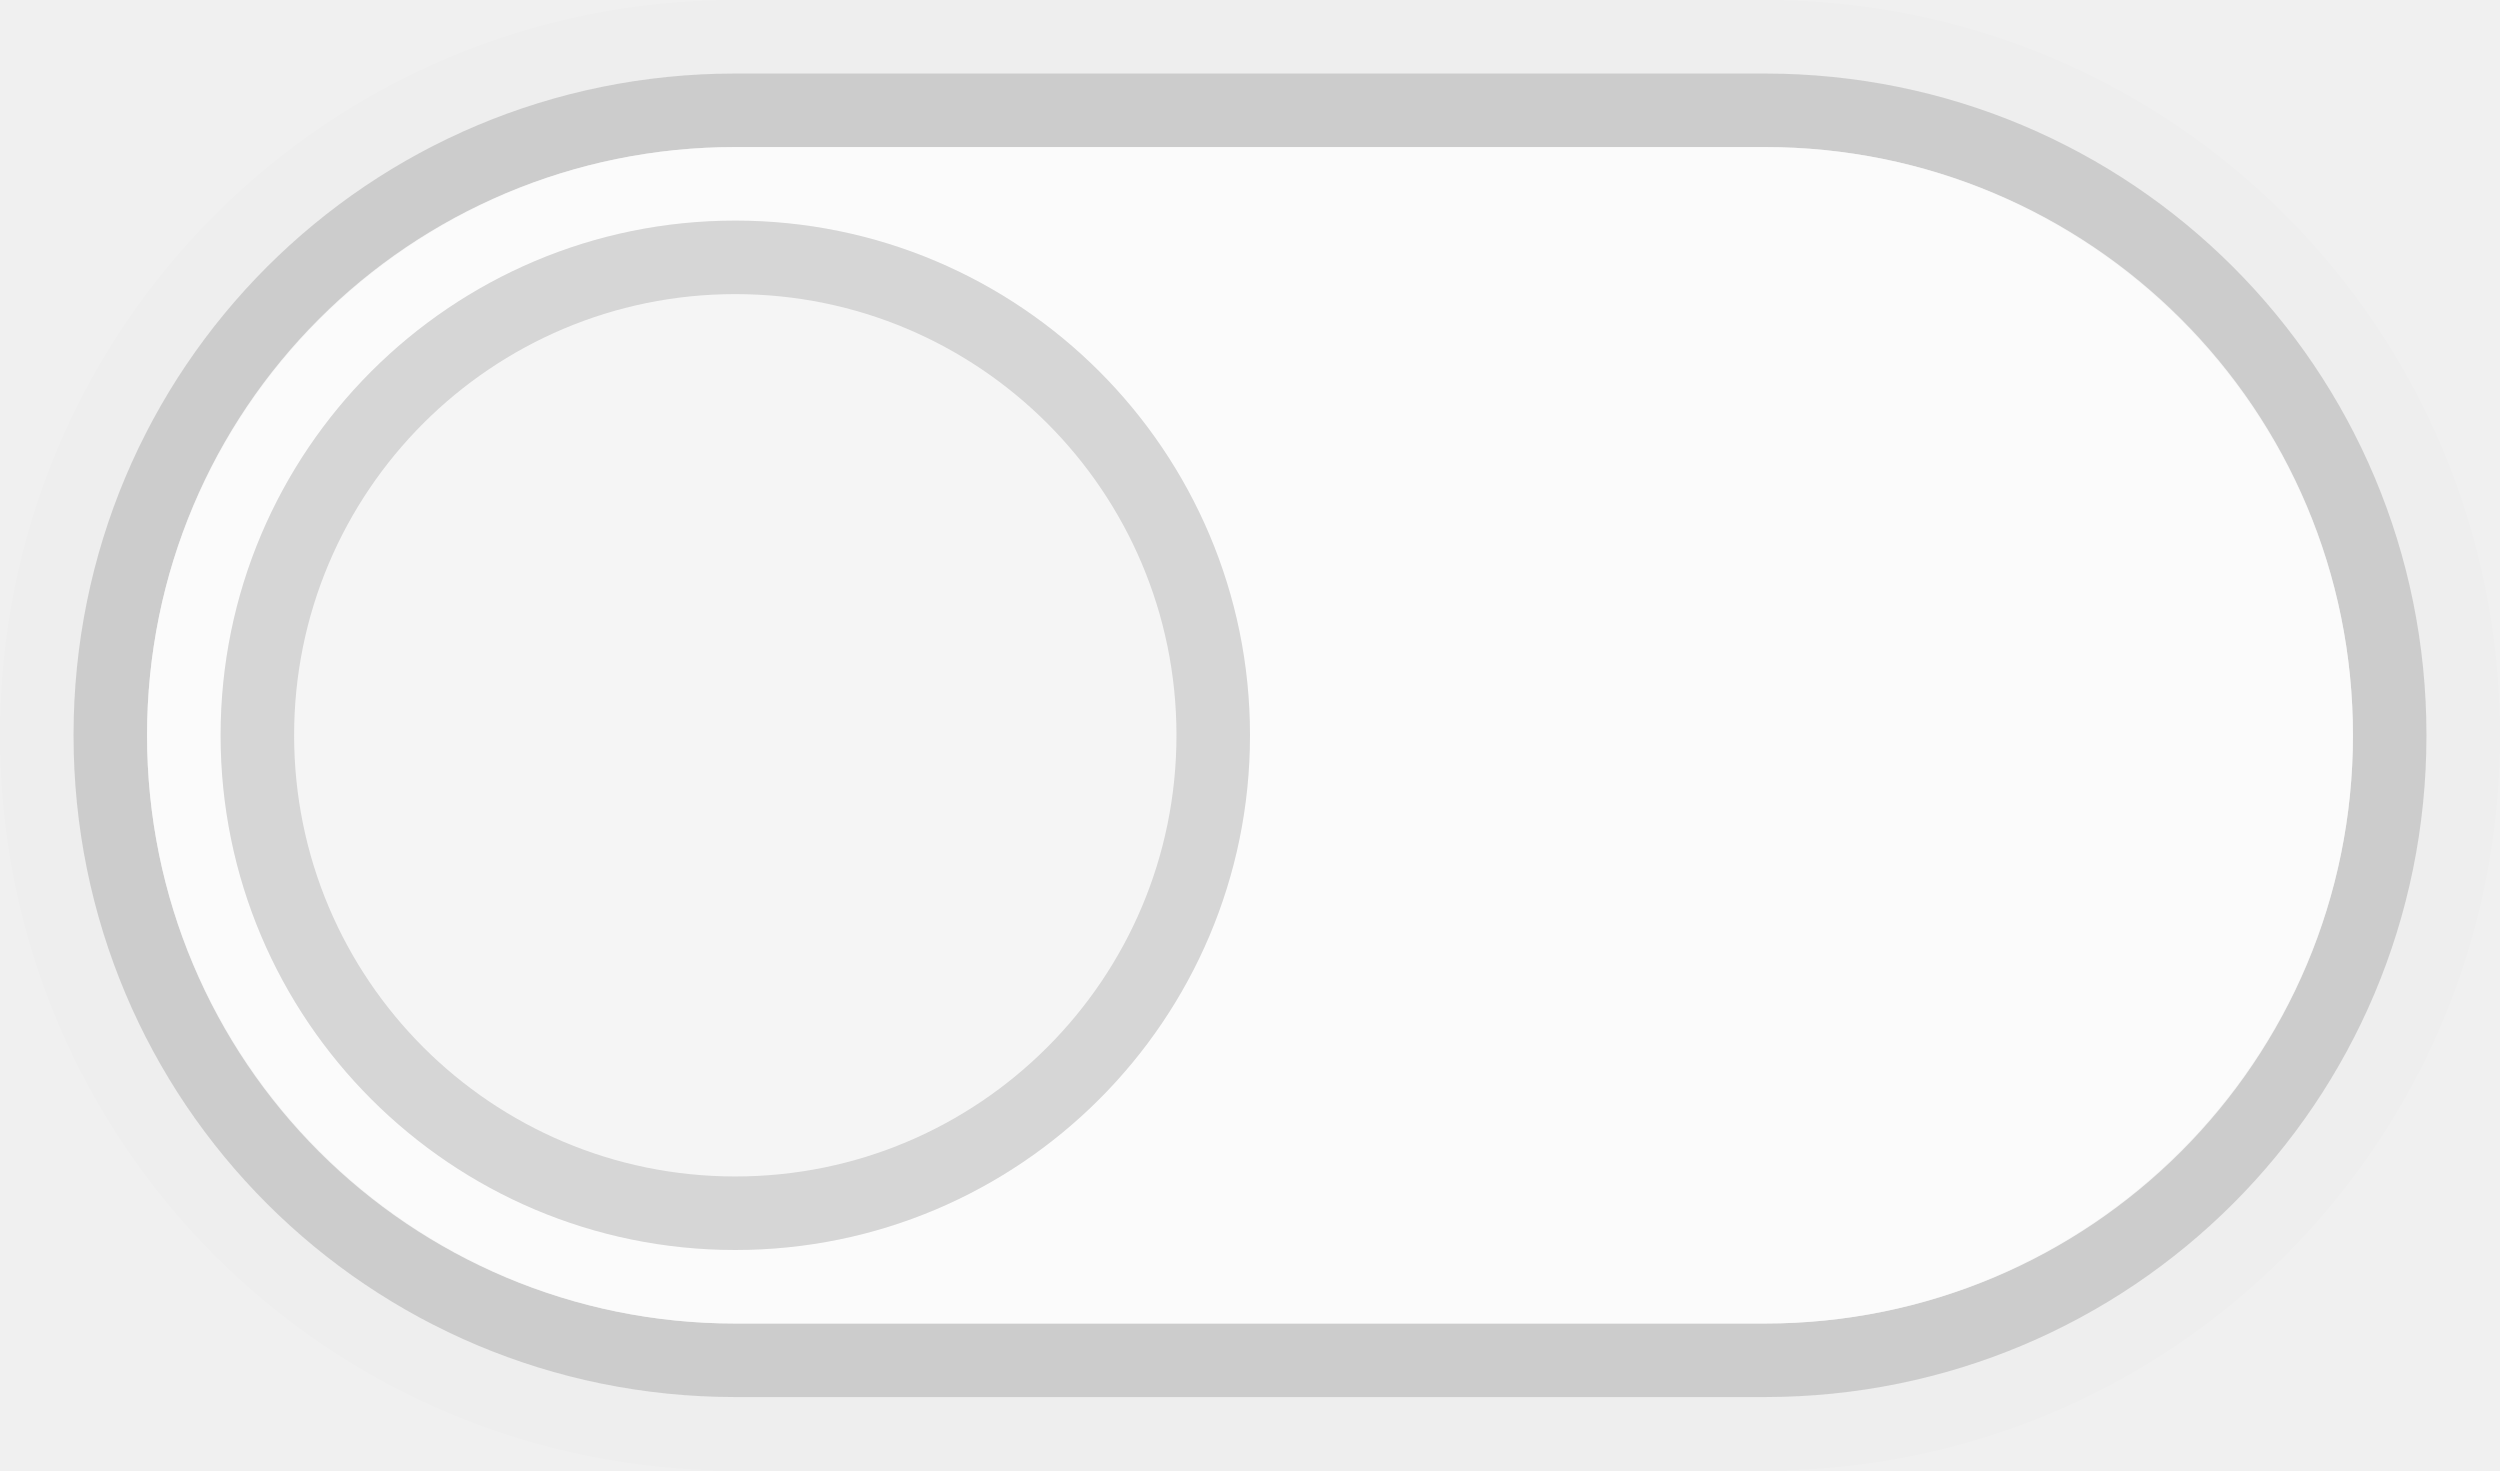
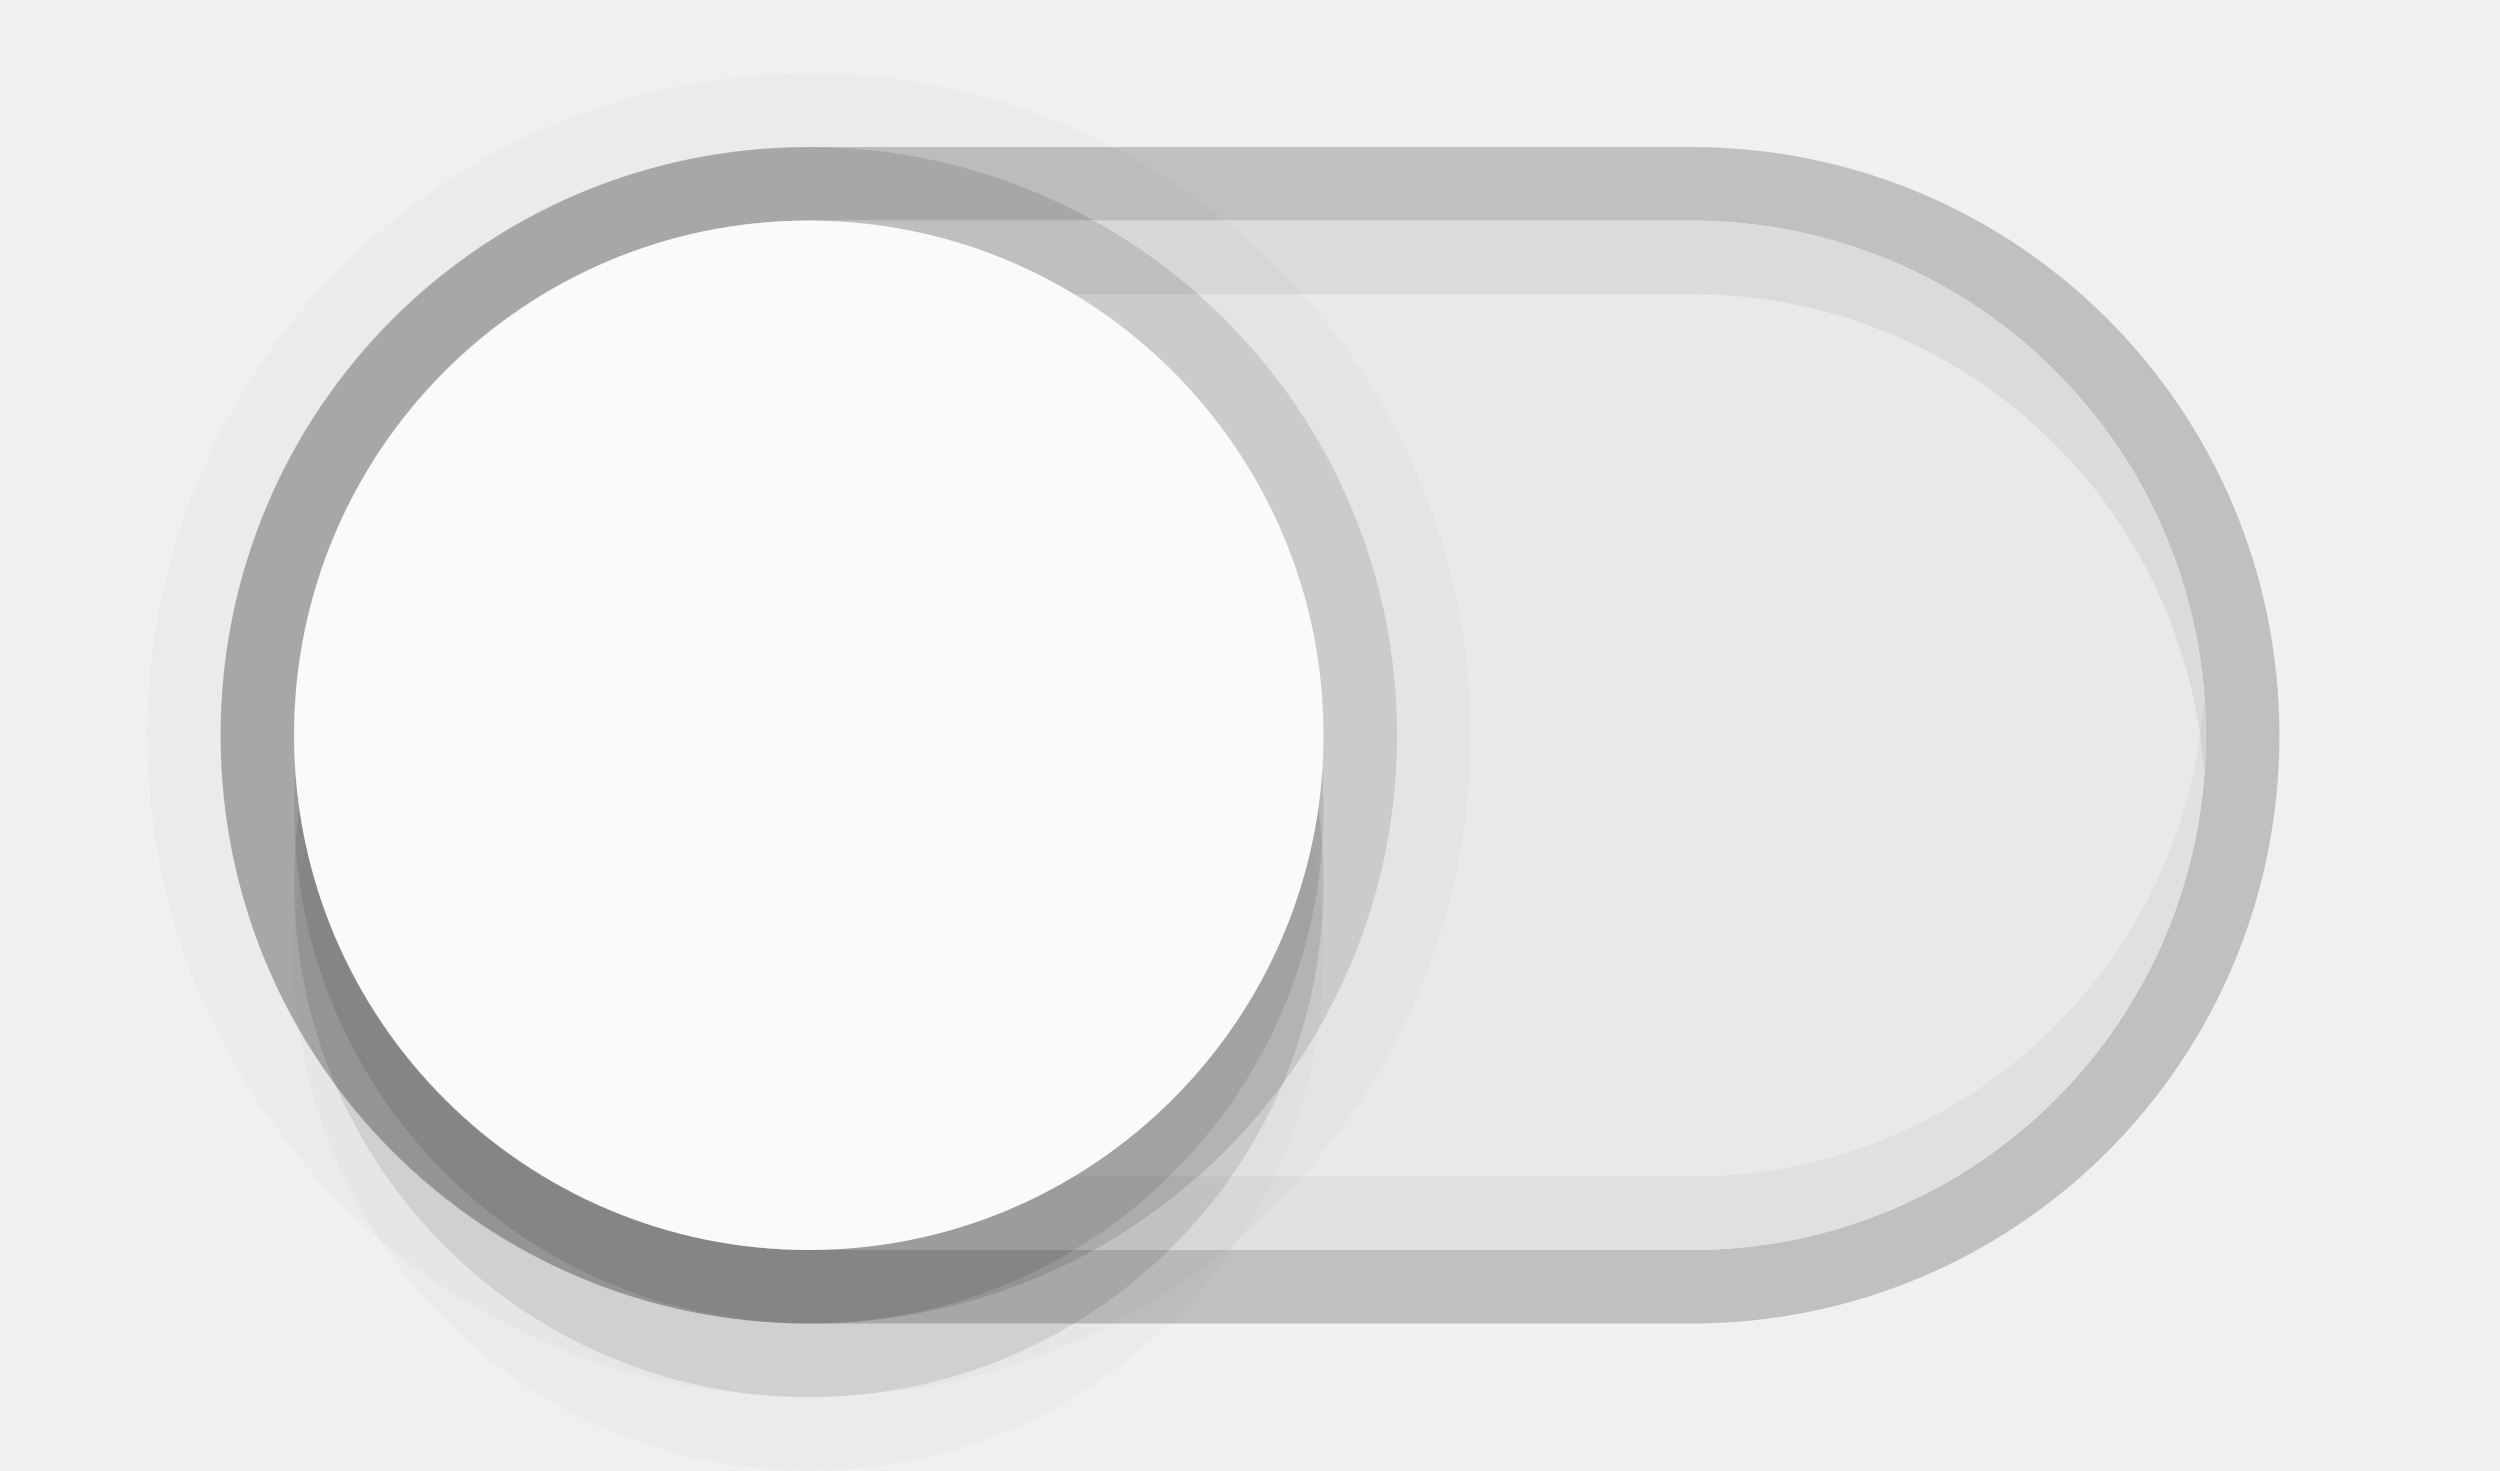
<svg xmlns="http://www.w3.org/2000/svg" width="34" height="20" id="svg11300" version="1.0" style="display:inline;enable-background:new">
-   <defs id="defs3">
-     <linearGradient id="linearGradient4459">
-       <stop style="stop-color:#ffffff;stop-opacity:1;" offset="0" id="stop4461" />
-       <stop style="stop-color:#ffffff;stop-opacity:0;" offset="1" id="stop4463" />
-     </linearGradient>
-   </defs>
+   <defs id="defs3" />
  <g style="display:inline" id="layer1" transform="translate(0,-280)">
-     <path style="opacity:0.15;fill:#000000;fill-opacity:1;stroke:none" d="M 10 1 C 5.014 1 1 5.014 1 10 C 1 14.986 5.014 19 10 19 L 24 19 C 28.986 19 33 14.986 33 10 C 33 5.014 28.986 1 24 1 L 10 1 z M 10 2 L 24 2 C 28.432 2 32 5.568 32 10 C 32 14.432 28.432 18 24 18 L 10 18 C 5.568 18 2 14.432 2 10 C 2 5.568 5.568 2 10 2 z " transform="translate(0,280)" id="rect2998" />
-     <path id="rect4213-3" d="m 10,280 c -5.54,0 -10,4.46 -10,10 0,5.54 4.46,10 10,10 l 14,0 c 5.54,0 10,-4.46 10,-10 0,-5.54 -4.46,-10 -10,-10 l -14,0 z m 0,1 14,0 c 4.986,0 9,4.014 9,9 0,4.986 -4.014,9 -9,9 l -14,0 c -4.986,0 -9,-4.014 -9,-9 0,-4.986 4.014,-9 9,-9 z" style="opacity:0.01;fill:#000000;fill-opacity:1;stroke:none" />
-     <rect rx="8" style="opacity:0.7;fill:#ffffff;fill-opacity:1;stroke:none" id="rect4712" width="30" height="16" x="2" y="282" ry="8" />
-     <path id="path4731" d="m 17,290 c 0,3.866 -3.134,7 -7,7 -3.866,0 -7,-3.134 -7,-7 0,-3.866 3.134,-7 7,-7 3.866,0 7,3.134 7,7 z" style="fill:#000000;fill-opacity:1;stroke:none;opacity:0.15" />
-     <path style="fill:#f5f5f5;fill-opacity:1;stroke:none" d="m 16,290 c 0,3.314 -2.686,6 -6,6 -3.314,0 -6,-2.686 -6,-6 0,-3.314 2.686,-6 6,-6 3.314,0 6,2.686 6,6 z" id="path4442-4-2" />
+     <path style="opacity:0.2;fill:#000000;fill-opacity:1;stroke:none" d="m 11,282 c -4.432,0 -8,3.568 -8,8 0,4.432 3.568,8 8,8 l 12,0 c 4.432,0 8,-3.568 8,-8 0,-4.432 -3.568,-8 -8,-8 l -12,0 z m 0,1 12,0 c 3.878,0 7,3.122 7,7 0,3.878 -3.122,7 -7,7 l -12,0 c -3.878,0 -7,-3.122 -7,-7 0,-3.878 3.122,-7 7,-7 z" id="rect4250" />
+     <rect rx="7" style="opacity:0.7;fill:#e6e6e6;fill-opacity:1;stroke:none" id="rect4712" width="26" height="14" x="4" y="283" ry="7" />
+     <path id="path4257" d="m 20,290 c 0,4.971 -4.029,9 -9,9 -4.971,0 -9,-4.029 -9,-9 0,-4.971 4.029,-9 9,-9 4.971,0 9,4.029 9,9 z" style="opacity:0.02;fill:#000000;fill-opacity:1;stroke:none" />
+     <path id="path4255" d="m 19,290 c 0,4.418 -3.582,8 -8,8 -4.418,0 -8,-3.582 -8,-8 0,-4.418 3.582,-8 8,-8 4.418,0 8,3.582 8,8 z" style="opacity:0.11;fill:#000000;fill-opacity:1;stroke:none" />
+     <path style="opacity:0.1;fill:#000000;fill-opacity:1;stroke:none" d="m 18,292 c 0,3.866 -3.134,7 -7,7 -3.866,0 -7,-3.134 -7,-7 0,-3.866 3.134,-7 7,-7 3.866,0 7,3.134 7,7 z" id="path4261" />
+     <path id="path4259" d="m 18,291 c 0,3.866 -3.134,7 -7,7 -3.866,0 -7,-3.134 -7,-7 0,-3.866 3.134,-7 7,-7 3.866,0 7,3.134 7,7 z" style="opacity:0.1;fill:#000000;fill-opacity:1;stroke:none" />
+     <path style="opacity:0.06;fill:#000000;fill-opacity:1;stroke:none" d="m 11,283 c -3.878,0 -7,3.122 -7,7 0,0.169 0.014,0.334 0.025,0.5 C 4.281,286.858 7.291,284 11,284 l 12,0 c 3.709,0 6.719,2.858 6.975,6.5 C 29.986,290.334 30,290.169 30,290 c 0,-3.878 -3.122,-7 -7,-7 l -12,0 z" id="rect4263" />
+     <path id="path4443" d="m 18,293 c 0,3.866 -3.134,7 -7,7 -3.866,0 -7,-3.134 -7,-7 0,-3.866 3.134,-7 7,-7 3.866,0 7,3.134 7,7 z" style="opacity:0.02;fill:#000000;fill-opacity:1;stroke:none" />
+     <path style="opacity:0.04;fill:#000000;fill-opacity:1;stroke:none" d="M 4.025,289.5 C 4.014,289.666 4,289.831 4,290 c 0,3.878 3.122,7 7,7 l 12,0 c 3.878,0 7,-3.122 7,-7 0,-0.169 -0.014,-0.334 -0.025,-0.5 C 29.719,293.142 26.709,296 23,296 l -12,0 c -3.709,0 -6.719,-2.858 -6.975,-6.5 z" id="rect4273" />
+     <path style="fill:#fafafa;fill-opacity:1;stroke:none" d="m 18,290 c 0,3.866 -3.134,7 -7,7 -3.866,0 -7,-3.134 -7,-7 0,-3.866 3.134,-7 7,-7 3.866,0 7,3.134 7,7 z" id="path4442-4-2" />
  </g>
</svg>
